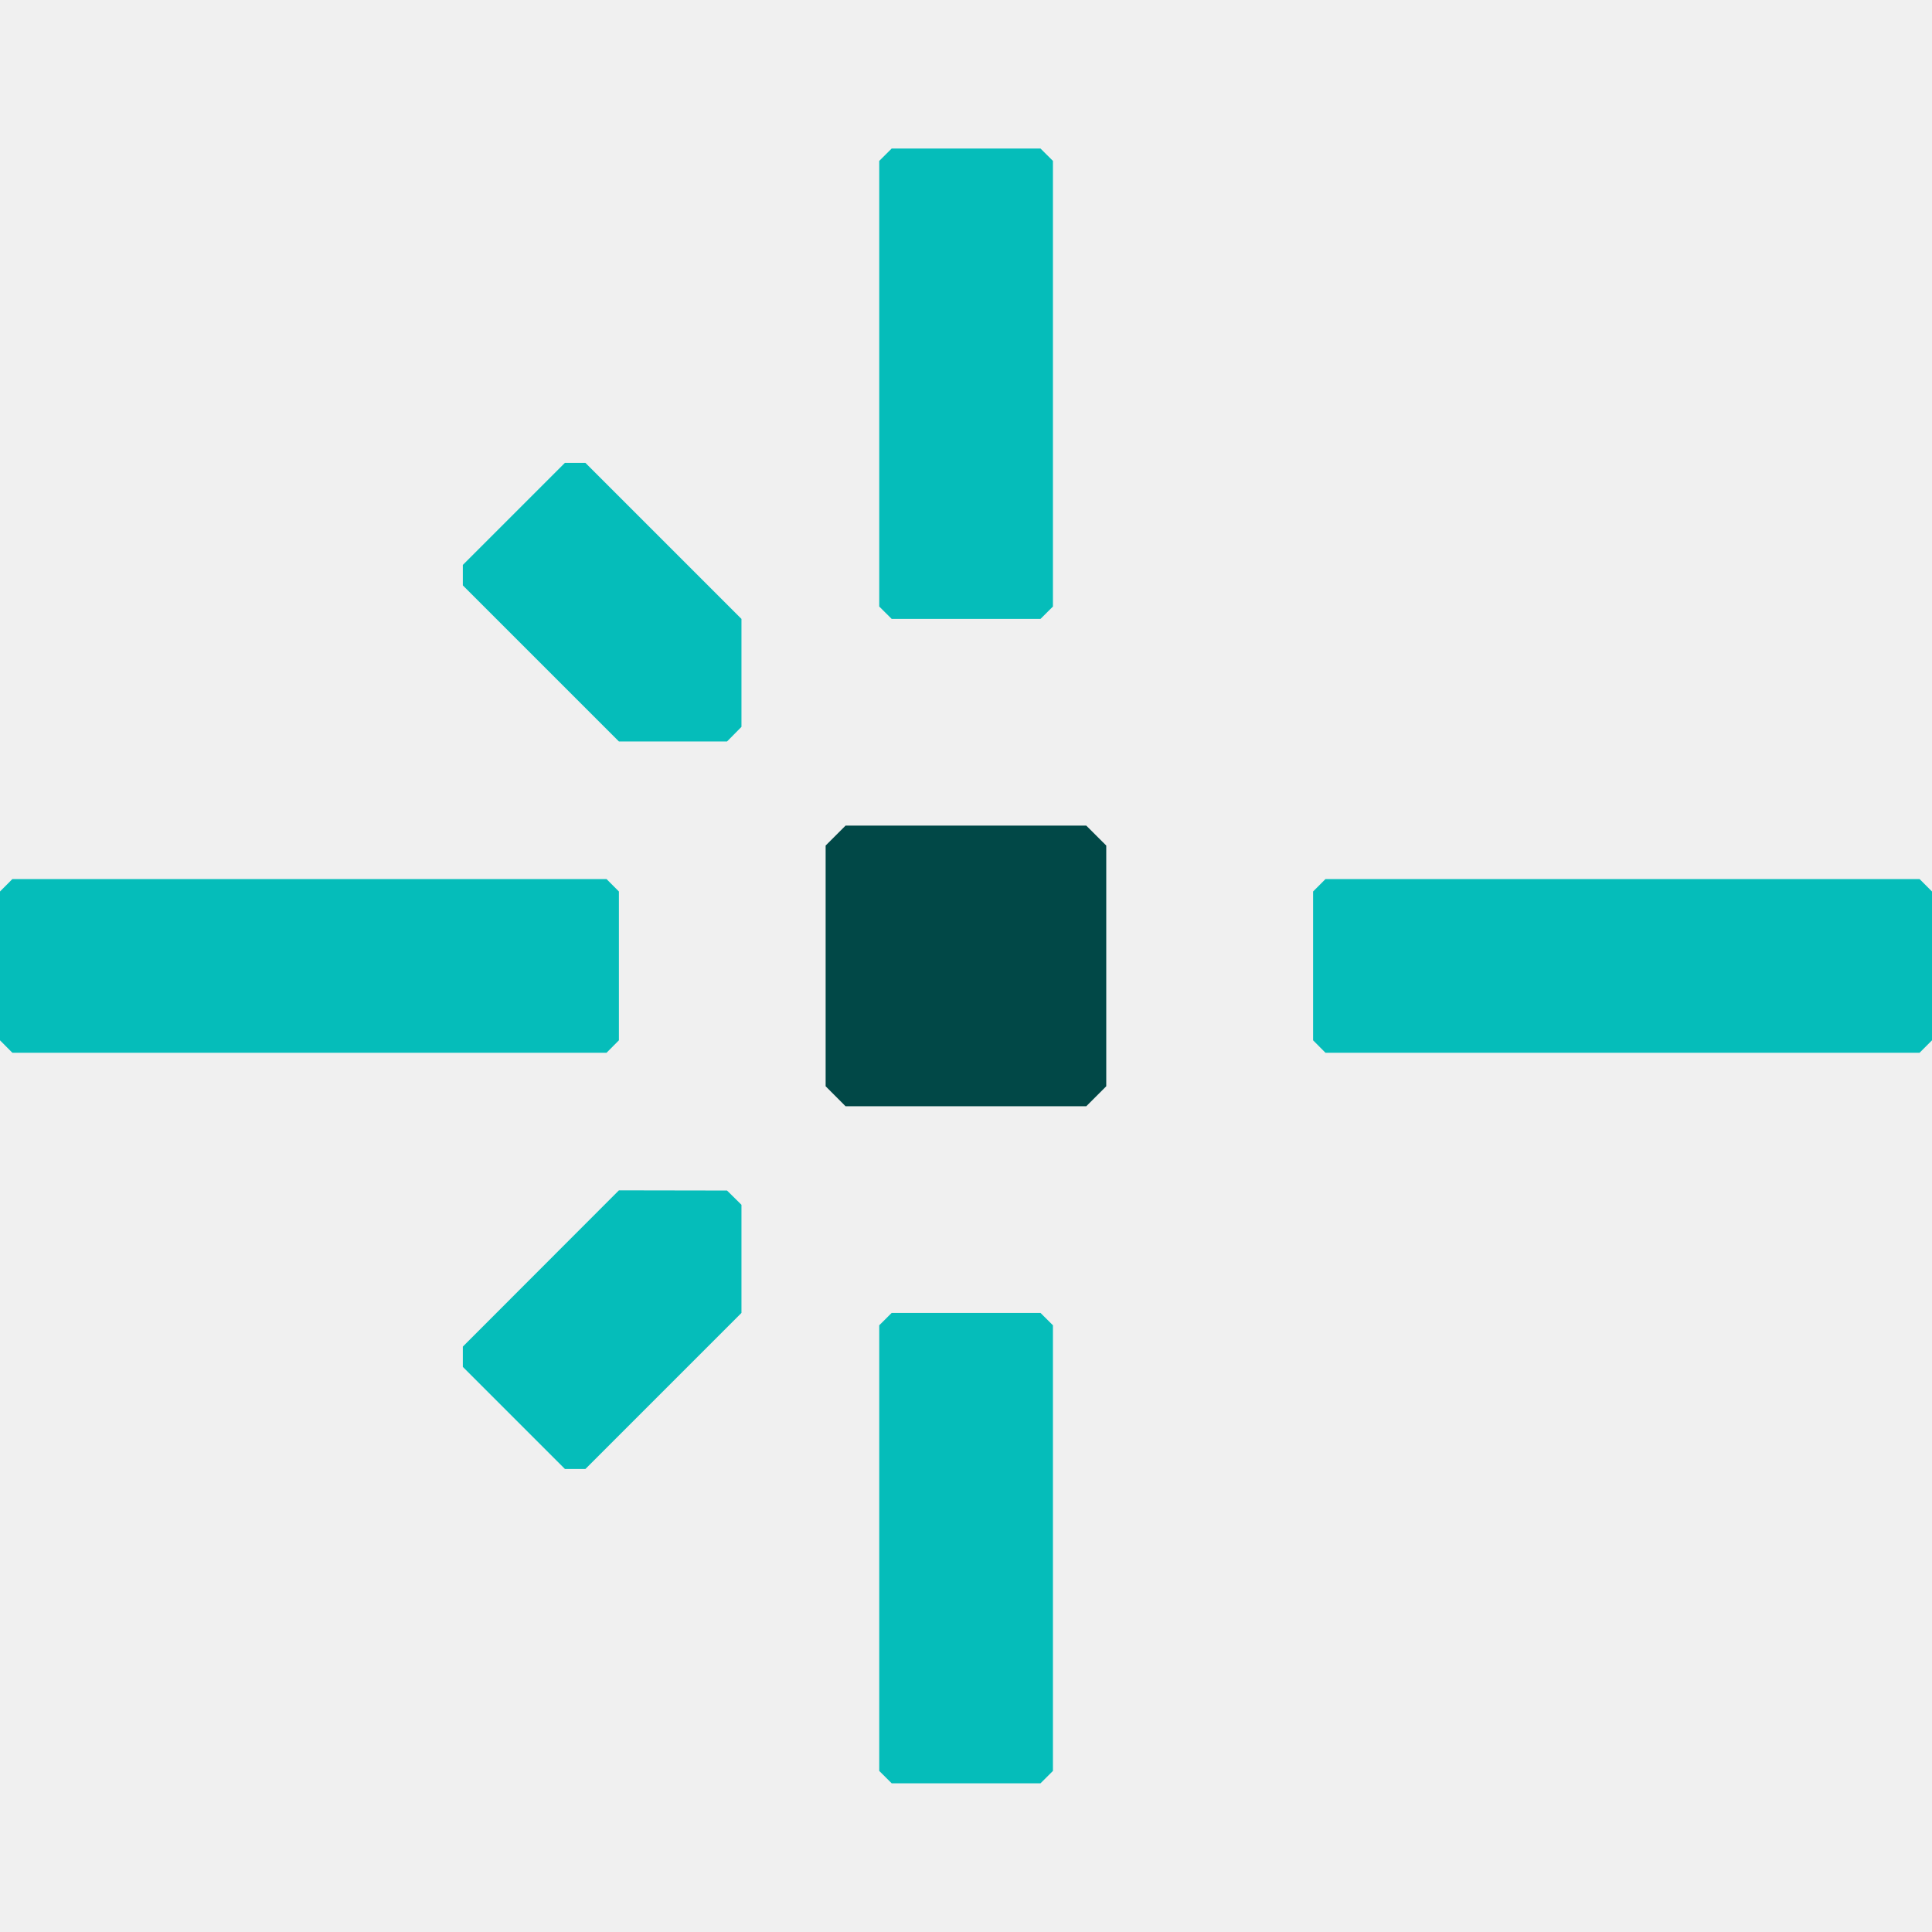
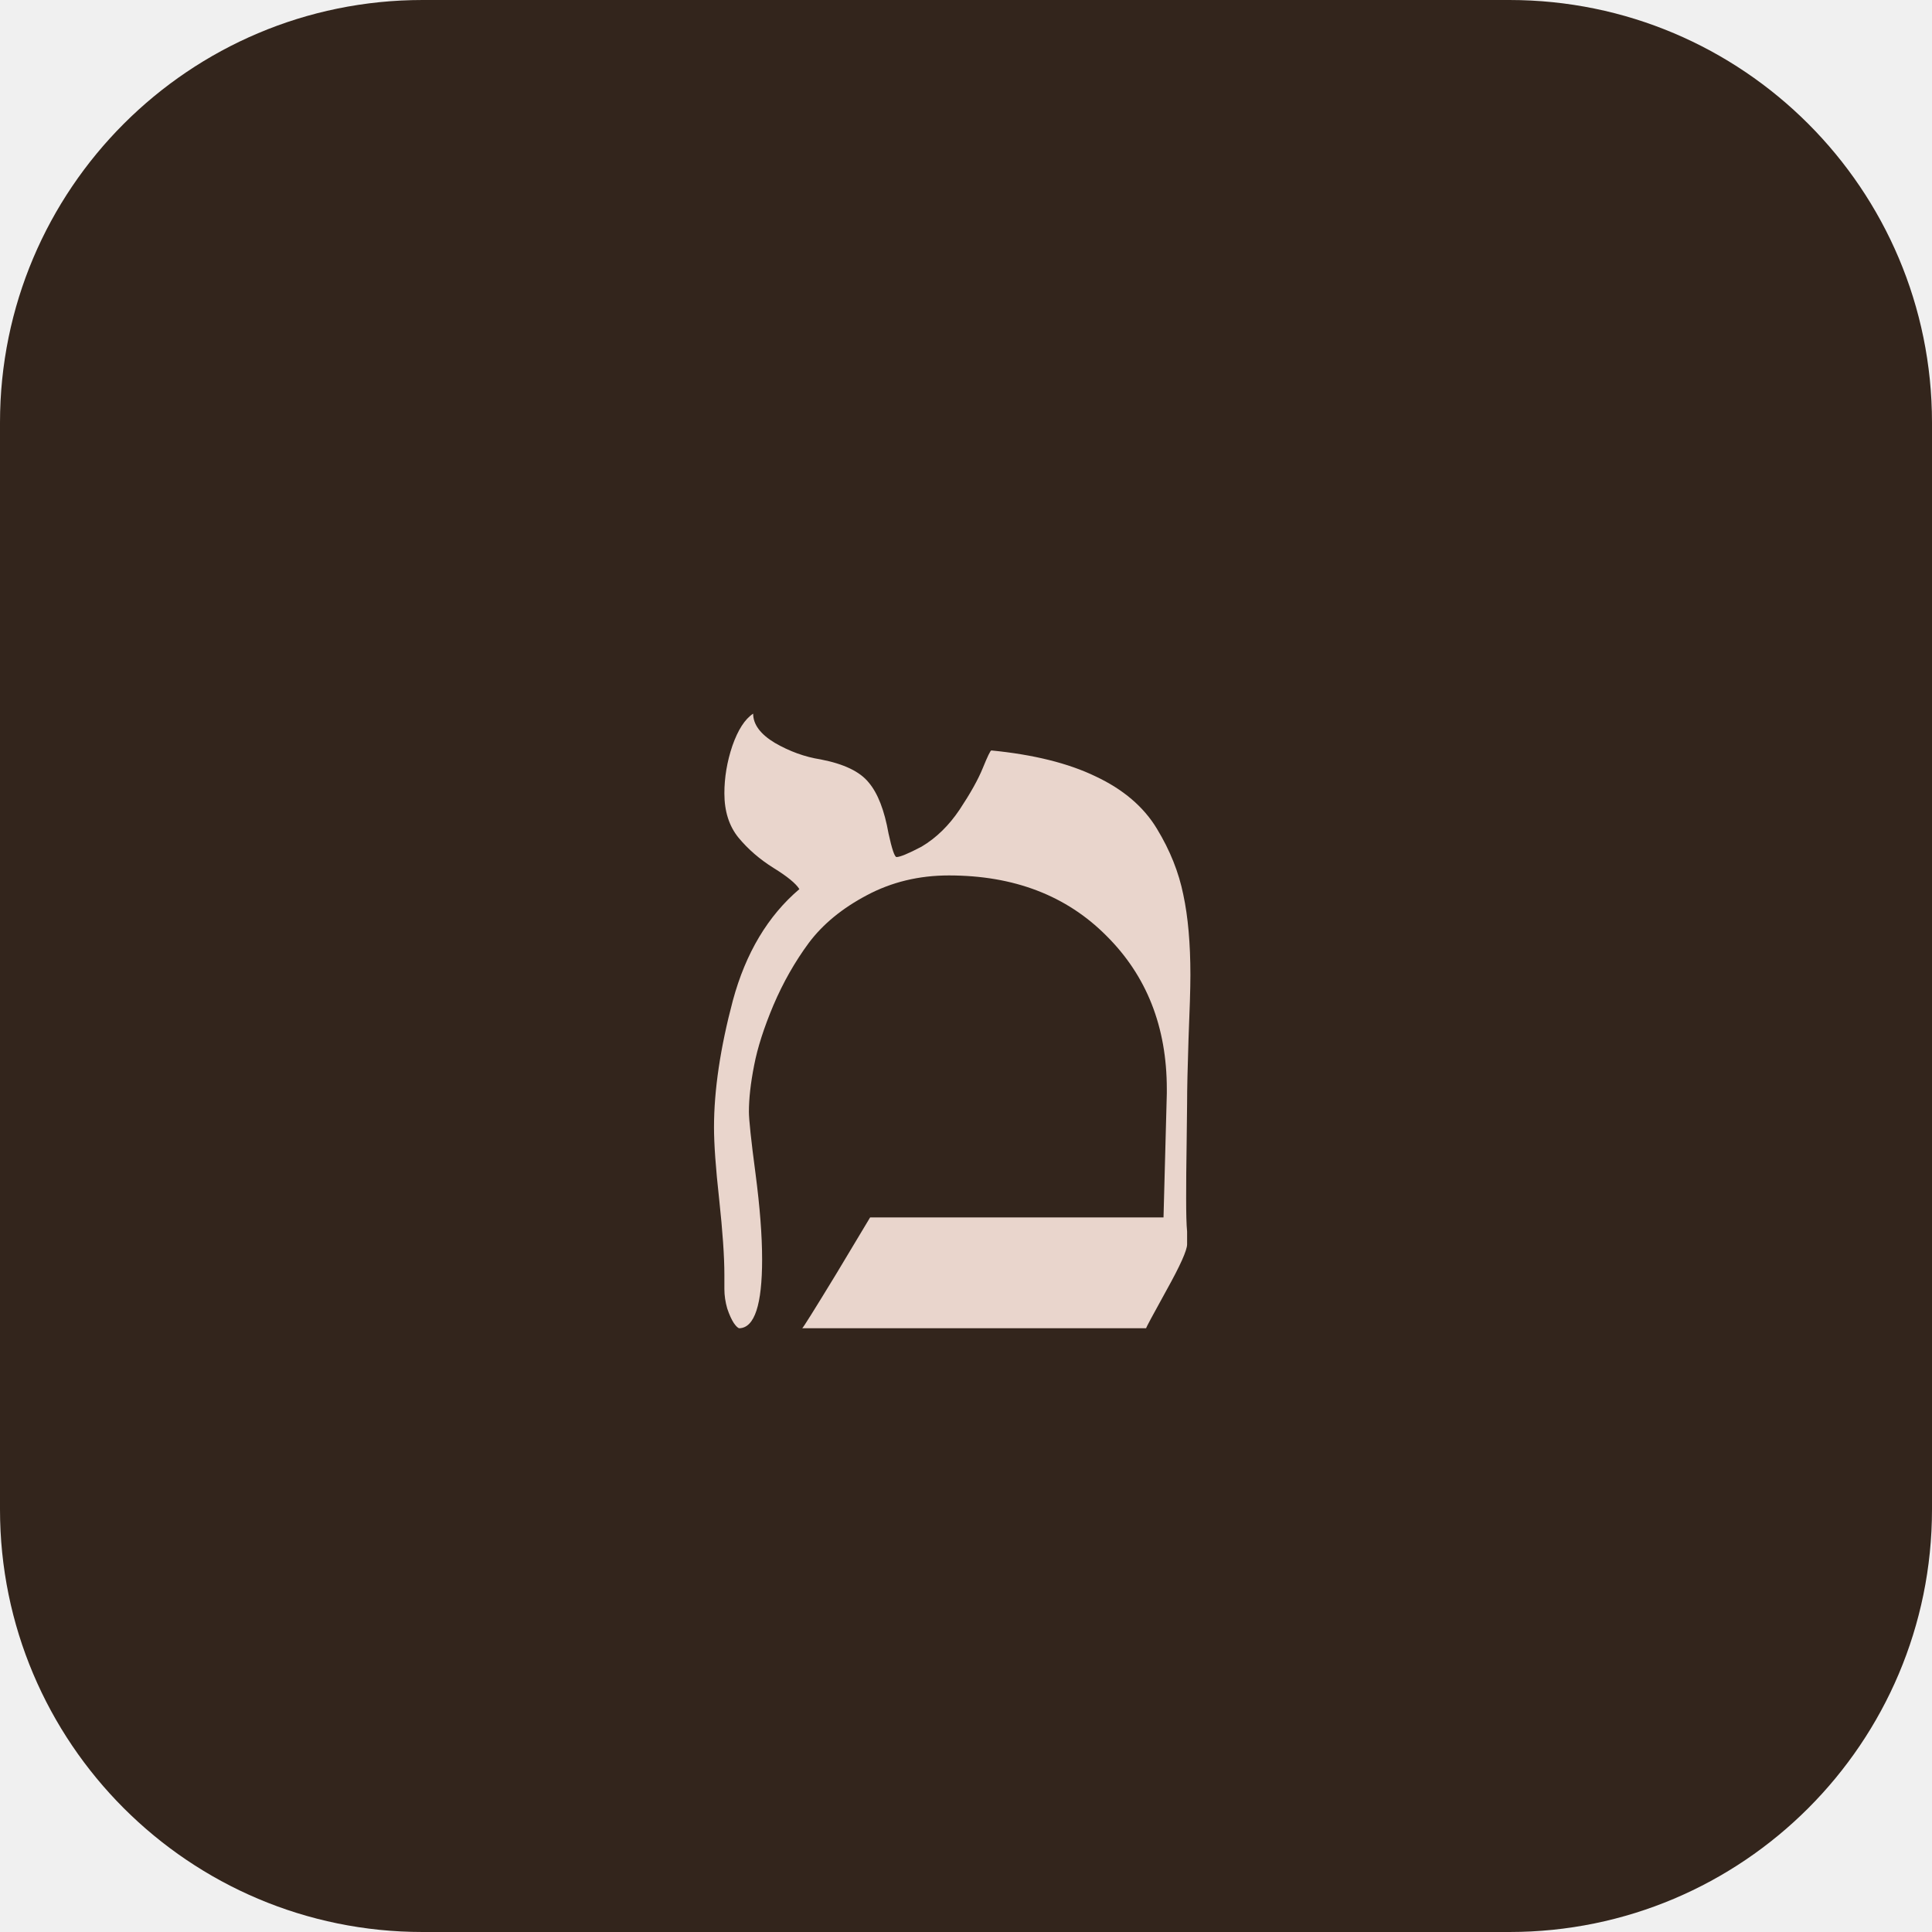
- <svg xmlns="http://www.w3.org/2000/svg" width="32" height="32" viewBox="0 0 32 32" fill="none">
-   <style>
-     .favicon-center-dot {
-       fill: #014847;
-     }
- 
-     .favicon-lines {
-       fill: #05BDBA;
-     }
- 
-     @media (prefers-color-scheme: dark) {
-       .favicon-center-dot {
-         fill: #fff;
-       }
- 
-       .favicon-lines {
-         fill: #05BDBA;
-       }
-     }
-   </style>
-   <path class="favicon-center-dot" stroke="none" d="M17.992 18.323H14.005L13.675 17.992V14.005L14.005 13.675H17.992L18.323 14.005V17.992L17.992 18.323Z" />
-   <g class="favicon-lines" stroke="none">
-     <path d="M9.696 24.331H9.357L7.666 22.64V22.304L10.251 19.716L12.042 19.719L12.281 19.955V21.746L9.696 24.331Z" />
-     <path d="M7.666 9.696V9.357L9.357 7.666H9.696L12.281 10.251V12.039L12.042 12.281H10.251L7.666 9.696Z" />
-     <path d="M10.046 17.437H0.205L0 17.231V14.766L0.205 14.56H10.046L10.251 14.766V17.231L10.046 17.437Z" />
-     <path d="M31.794 17.437H21.954L21.749 17.231V14.766L21.954 14.56H31.794L32 14.766V17.231L31.794 17.437Z" />
-     <path d="M14.563 10.046V2.665L14.769 2.46H17.234L17.44 2.665V10.046L17.234 10.251H14.769L14.563 10.046Z" />
-     <path d="M14.563 29.332V21.951L14.769 21.746H17.234L17.44 21.951V29.332L17.234 29.537H14.769L14.563 29.332Z" />
-   </g>
+ <svg xmlns="http://www.w3.org/2000/svg" viewBox="0 0 64 64" width="64" height="64">
+   <rect width="64" height="64" rx="14" fill="#33251c" />
+   <text x="32" y="44" text-anchor="middle" font-family="Georgia, serif" font-size="34" fill="#e9d5cc">מ</text>
</svg>
